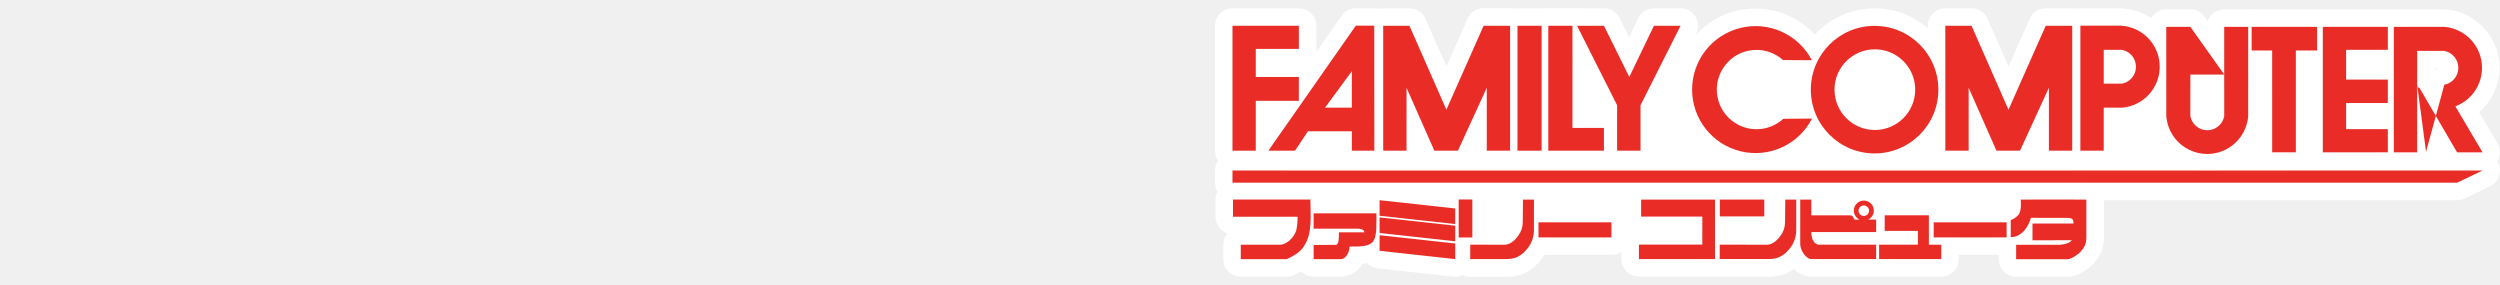
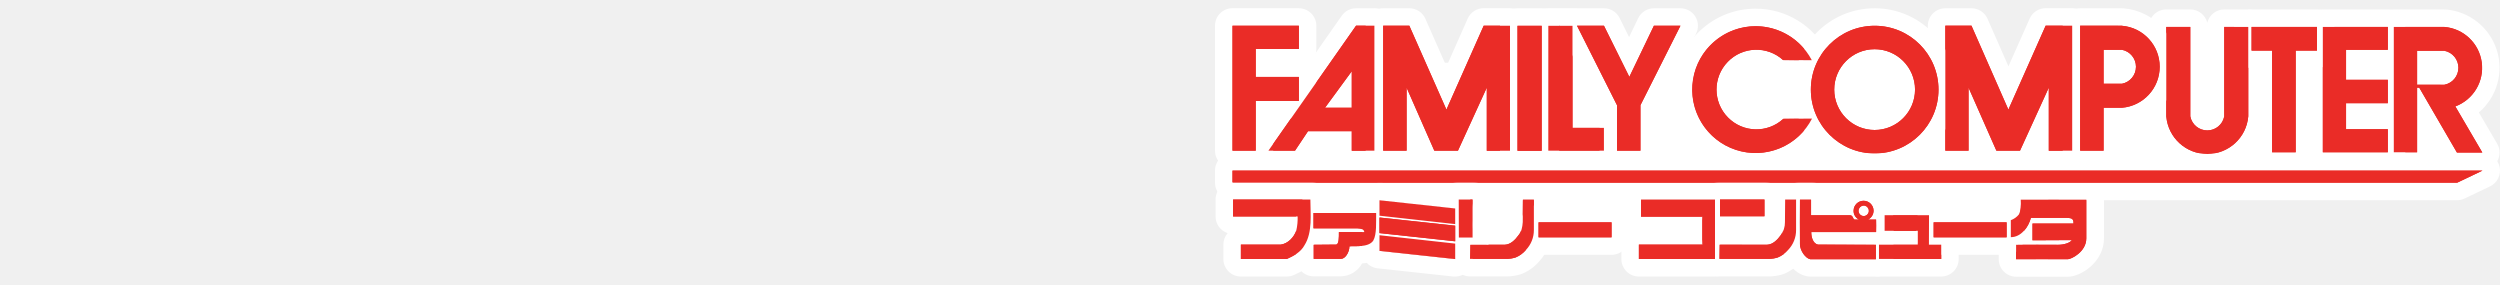
<svg xmlns="http://www.w3.org/2000/svg" viewBox="0 0 1000 114">
  <g id="Layer_2" data-name="Layer 2">
-     <polygon points="916.5 35.86 781.5 35.86 781.5 26.7 600.83 26.7 600.83 47.88 513.83 47.88 513.83 91.7 828.89 91.7 828.89 68.21 916.5 68.21 916.5 35.86" fill="#fff" />
+     <polygon points="988.66 30.89 790.19 30.89 790.19 25.1 510.02 25.1 510.02 92.85 790.19 92.85 790.19 92.5 822.19 92.5 822.19 70.04 988.66 70.04 988.66 30.89" fill="#fff" />
  </g>
  <g id="Layer_1" data-name="Layer 1">
-     <path d="M519.54,10.31v9.25H502.3V30.79h17.24v9.53H502.3v20H493v-50h26.54m0-7H493a7,7,0,0,0-7,7v50a7,7,0,0,0,7,7h9.3a7,7,0,0,0,7-7v-13h10.24a7,7,0,0,0,7-7V30.79a7,7,0,0,0-2.81-5.62,7,7,0,0,0,2.81-5.61V10.31a7,7,0,0,0-7-7Z" fill="#fff" />
-     <path d="M549.74,10.31v50h-9V52.5H523.17L518,60.28H507.33l35-50h7.37M530,43.06h10.66V28.48L530,43.06M549.74,3.31h-7.37a7,7,0,0,0-5.73,3l-35,50a7,7,0,0,0,5.73,11H518a7,7,0,0,0,5.83-3.12l3.11-4.66h6.77v.78a7,7,0,0,0,7,7h9a7,7,0,0,0,7-7v-50a7,7,0,0,0-7-7Z" fill="#fff" />
-     <path d="M604.05,10.31v50h-9.34V35.09L583.17,60.27h-9.43L562.61,35.09V60.27h-9.33v-50h10.49l14.79,33.58,14.89-33.58h10.6m0-7h-10.6a7,7,0,0,0-6.4,4.16l-8.47,19.1L570.17,7.48a7,7,0,0,0-6.4-4.17H553.28a7,7,0,0,0-7,7v50a7,7,0,0,0,7,7h9.33a7,7,0,0,0,5.56-2.75,7,7,0,0,0,5.57,2.75h9.43a7,7,0,0,0,5.77-3,7,7,0,0,0,5.77,3h9.34a7,7,0,0,0,7-7v-50a7,7,0,0,0-7-7Z" fill="#fff" />
-     <path d="M828.89,10.31v50h-9.33V35.09L808,60.27h-9.43L787.46,35.09V60.27h-9.33v-50h10.48L803.4,43.89l14.9-33.58h10.59m0-7H818.3a7,7,0,0,0-6.4,4.16l-8.47,19.11L795,7.48a7,7,0,0,0-6.4-4.17H778.13a7,7,0,0,0-7,7v50a7,7,0,0,0,7,7h9.33A7,7,0,0,0,793,64.53a7,7,0,0,0,5.56,2.74H808a7,7,0,0,0,5.78-3,7,7,0,0,0,5.77,3h9.33a7,7,0,0,0,7-7v-50a7,7,0,0,0-7-7Z" fill="#fff" />
-     <path d="M616.66,10.31v50H607v-50h9.67m0-7H607a7,7,0,0,0-7,7v50a7,7,0,0,0,7,7h9.67a7,7,0,0,0,7-7v-50a7,7,0,0,0-7-7Z" fill="#fff" />
-     <path d="M629,10.31V51.17h12.59v9.1H619.32v-50H629m0-7h-9.66a7,7,0,0,0-7,7v50a7,7,0,0,0,7,7h22.25a7,7,0,0,0,7-7v-9.1a7,7,0,0,0-7-7H636V10.31a7,7,0,0,0-7-7Z" fill="#fff" />
-     <path d="M672.21,10.31l-16,31.78V60.27h-9.37V42.09l-16-31.78h10.74l10.15,20.48,9.86-20.48h10.63m0-7H661.58a7,7,0,0,0-6.31,4l-3.64,7.57L647.84,7.2a7,7,0,0,0-6.27-3.89H630.83a7,7,0,0,0-6.25,10.14l15.26,30.3V60.27a7,7,0,0,0,7,7h9.37a7,7,0,0,0,7-7V43.75l15.25-30.3a7,7,0,0,0-6.25-10.14Zm0,14h0Z" fill="#fff" />
-     <path d="M702.22,10.46a25.38,25.38,0,0,1,22.52,13.63L713.21,24a15.87,15.87,0,1,0,.11,23.5l11.5-.09a25.37,25.37,0,1,1-22.6-37m0-7a32.45,32.45,0,0,0-15,3.68,32.39,32.39,0,0,0,15,61.09,32.43,32.43,0,0,0,28.79-17.61,7,7,0,0,0-6.23-10.19h-.06l-11.5.09a7,7,0,0,0-4.67,1.84,8.87,8.87,0,1,1-.06-13.14,7,7,0,0,0,4.63,1.8l11.53.07h0a7,7,0,0,0,6.2-10.24A32.29,32.29,0,0,0,702.22,3.46Z" fill="#fff" />
-     <path d="M749.84,10.35a25.51,25.51,0,1,1-25.51,25.51,25.51,25.51,0,0,1,25.51-25.51m.1,41.65A16.14,16.14,0,1,0,733.8,35.86,16.14,16.14,0,0,0,749.94,52m-.1-48.65a32.51,32.51,0,1,0,32.51,32.52A32.55,32.55,0,0,0,749.84,3.35Zm.1,41.65a9.14,9.14,0,1,1,9.14-9.14A9.15,9.15,0,0,1,749.94,45Z" fill="#fff" />
-     <path d="M848.79,10.31a16.44,16.44,0,0,1,0,32.77h-7.3v17.2h-9.34v-50h16.64m-7.3,23.16h7.3a6.89,6.89,0,0,0,0-13.54h-7.3V33.47m7.3-30.16H832.15a7,7,0,0,0-7,7v50a7,7,0,0,0,7,7h9.34a7,7,0,0,0,7-7V50.08h.3l.56,0a23.44,23.44,0,0,0,0-46.73,5.24,5.24,0,0,0-.56,0Z" fill="#fff" />
-     <path d="M967.69,35l6.64,11.34-3.91,14.33L967,35h.68m0-7H967A7,7,0,0,0,960.08,36l3.4,25.67A7,7,0,0,0,970,67.69a3.77,3.77,0,0,0,.47,0,7,7,0,0,0,6.75-5.16l3.91-14.33a7,7,0,0,0-.71-5.38l-6.64-11.33a7,7,0,0,0-6-3.47Z" fill="#fff" />
-     <path d="M977.72,10.74a16.45,16.45,0,0,1,4.42,31.79L993,60.93H982.84l-8.51-14.55,3.4-12.48a6.89,6.89,0,0,0,0-13.54H966.86V33.89L967,35h-.15V60.93h-9.33V10.74h20.19m0-7H957.53a7,7,0,0,0-7,7V60.93a7,7,0,0,0,7,7h9.33a7,7,0,0,0,7-7V59.44l2.94,5a7,7,0,0,0,6,3.47H993a7,7,0,0,0,6-10.56l-7.37-12.48A23.43,23.43,0,0,0,978.29,3.76a5.43,5.43,0,0,0-.57,0Zm-3.86,23.62h1.38a6.43,6.43,0,0,0-1.38.71v-.71Z" fill="#fff" />
-     <path d="M899.28,10.74V46.49a16.44,16.44,0,0,1-16.36,15.14q-.66,0-1.32-.06a16.44,16.44,0,0,1-15.09-15.08V10.74h9.62l13.56,19.07H876.14V46.46a6.89,6.89,0,0,0,13.55,0V10.74h9.59m0-7h-9.59a7,7,0,0,0-6.61,4.68l-1.24-1.74a7,7,0,0,0-5.71-2.94h-9.62a7,7,0,0,0-7,7V46.49c0,.18,0,.36,0,.55a23.34,23.34,0,0,0,21.52,21.51c.62,0,1.24.08,1.87.08A23.55,23.55,0,0,0,906.26,47a5.15,5.15,0,0,0,0-.55V10.74a7,7,0,0,0-7-7Z" fill="#fff" />
-     <path d="M926.83,10.74v9.45h-8.5V60.93h-9.46V20.19h-8.21V10.74h26.17m0-7H900.66a7,7,0,0,0-7,7v9.45a7,7,0,0,0,7,7h1.21V60.93a7,7,0,0,0,7,7h9.46a7,7,0,0,0,7-7V27.19h1.5a7,7,0,0,0,7-7V10.74a7,7,0,0,0-7-7Z" fill="#fff" />
-     <path d="M955.13,10.74v9.18H938.44V31.84h16.69v9.37H938.44V51.66h16.69v9.27h-26V10.74h26m0-7h-26a7,7,0,0,0-7,7V60.93a7,7,0,0,0,7,7h26a7,7,0,0,0,7-7V51.66a7,7,0,0,0-2.34-5.23,7,7,0,0,0,2.34-5.22V31.84a7,7,0,0,0-3.33-6,7,7,0,0,0,3.33-6V10.74a7,7,0,0,0-7-7Z" fill="#fff" />
-     <path d="M993,68.21h0m0,0-10.16,4.86H493V68.21H993m0-7H493a7,7,0,0,0-7,7v4.86a7,7,0,0,0,7,7H982.84a7.07,7.07,0,0,0,3-.69l10-4.79A7,7,0,0,0,993,61.21Zm0,14Z" fill="#fff" />
-     <path d="M524.15,79.82c0,5.67.94,13.15-2.32,18.24-1.52,2.8-4.39,4.28-7.15,5.6H496.31V97.9h16c2.8-.39,5.19-2.91,6.16-5.6a24.54,24.54,0,0,0,.57-5.6H493.2V79.82h30.95m0-7H493.2a7,7,0,0,0-7,7V86.7a7,7,0,0,0,4.8,6.64,7,7,0,0,0-1.69,4.56v5.76a7,7,0,0,0,7,7h18.37a7.12,7.12,0,0,0,3-.68c2.8-1.34,7.45-3.55,10.17-8.35,3.71-6,3.51-13.11,3.35-18.86,0-1-.06-2-.06-3a7,7,0,0,0-7-7Z" fill="#fff" />
-     <path d="M613.58,79.82V92a11.74,11.74,0,0,1-3.17,8.07,10.33,10.33,0,0,1-4.16,3,12.91,12.91,0,0,1-3.65.55H588.08l0-5.71q1.44,0,2.91,0c2.67,0,5.39.06,8.06.06,1,0,1.94,0,2.9,0,2.25-.08,4.14-1.87,5.42-3.73a8.88,8.88,0,0,0,1.71-5.31c.1-3,0-6,.09-9h4.39m0-7h-4.39a7,7,0,0,0-7,6.78c-.05,1.6-.05,3.14,0,4.63s0,2.94,0,4.38c0,.1,0,.2,0,.3a1.84,1.84,0,0,1-.35,1.09l-.14.19a5.09,5.09,0,0,1-.56.7l-2,0c-1.32,0-2.64,0-4,0l-4.1,0c-1,0-2,0-3,0a7,7,0,0,0-6.86,7l0,5.71a7,7,0,0,0,7,7H602.6a20,20,0,0,0,5.68-.85l.55-.19a17.47,17.47,0,0,0,6.83-4.9,18.69,18.69,0,0,0,4.92-12.73V79.82a7,7,0,0,0-7-7Z" fill="#fff" />
-     <path d="M817,79.79c5.85,0,11.74,0,17.51,0V95.29c0,5.42-6,8.34-7.38,8.4h-20.7V97.93l5.49,0,11.44,0c2.29,0,4.66-.78,5.36-1.86L813,96.12,813,89.4h16.4c.13-2.52-1.56-2.13-3-2.25l-14.06,0c-1,3.72-3.78,7.73-8,7.73h0V88.05a7.33,7.33,0,0,0,3.23-2.29c.93-1.65.93-3.73.78-5.92,2.89,0,5.8,0,8.73,0m0-7c-3.31,0-6.19,0-8.8,0a7,7,0,0,0-6.91,7.47c0,.6.06,1,.06,1.37a7,7,0,0,0-4.09,6.37v6.81a7,7,0,0,0,2.17,5.08v3.75a7,7,0,0,0,7,7h21c4.78-.23,14.06-5.86,14.06-15.4V79.84a7,7,0,0,0-7-7l-8.67,0c-2.94,0-5.9,0-8.84,0Z" fill="#fff" />
-     <path d="M550.56,85.32h0m0,0c-.06,3.65.36,8.55-1.18,11.08-2,2.86-7.57,2-9.57,2.25,0,2.33-1.64,5-3.39,5l-11,0V98l8.93-.06c1.22,0,1.21-2.94,1.19-5h10.15c0-.93-1.09-1.48-2.62-1.48l-17.65,0V85.32h25.11m0-7H525.45a7,7,0,0,0-7,7v6.19a7.08,7.08,0,0,0,.79,3.24,7,7,0,0,0-.79,3.23v5.67a7,7,0,0,0,7,7h0l11,0a9.93,9.93,0,0,0,8.43-5.13c3.38-.26,7.57-1.25,10.25-5.08.09-.13.17-.26.25-.39,2.27-3.73,2.23-8.38,2.2-12.49q0-1,0-1.92v-.3a7,7,0,0,0-7-7Zm0,14h0Z" fill="#fff" />
-     <path d="M551.83,80.08l30.26,3.31v6.24l-30.26-3.32V80.08m0-7a7,7,0,0,0-7,7v6.23a7,7,0,0,0,6.24,7l30.26,3.32c.25,0,.51,0,.76,0a7,7,0,0,0,7-7V83.39a7,7,0,0,0-6.24-7l-30.26-3.31a6.45,6.45,0,0,0-.76,0Z" fill="#fff" />
-     <path d="M551.83,87l30.26,3.31v6.24L551.83,93.2V87m0-7a7,7,0,0,0-7,7V93.2a7,7,0,0,0,6.24,7l30.26,3.31a6.47,6.47,0,0,0,.76,0,7,7,0,0,0,7-7V90.28a7,7,0,0,0-6.24-7L552.59,80a6.45,6.45,0,0,0-.76,0Z" fill="#fff" />
-     <path d="M551.83,94.1l30.26,3.31v6.24l-30.26-3.32V94.1m0-7a7,7,0,0,0-7,7v6.23a7,7,0,0,0,6.24,7l30.26,3.32c.25,0,.51,0,.76,0a7,7,0,0,0,7-7V97.41a7,7,0,0,0-6.24-7l-30.26-3.31a6.45,6.45,0,0,0-.76,0Z" fill="#fff" />
-     <path d="M588.93,79.79V95h-5.46V79.79h5.46m0-7h-5.46a7,7,0,0,0-7,7V95a7,7,0,0,0,7,7h5.46a7,7,0,0,0,7-7V79.79a7,7,0,0,0-7-7Z" fill="#fff" />
-     <path d="M644.56,88.93v6H615.4v-6h29.16m0-7H615.4a7,7,0,0,0-7,7v6a7,7,0,0,0,7,7h29.16a7,7,0,0,0,7-7v-6a7,7,0,0,0-7-7Z" fill="#fff" />
-     <path d="M686,79.84v23.79H655.57V97.85h25.36V86.63H656.45V79.84H686m0-7H656.45a7,7,0,0,0-7,7v6.79a7,7,0,0,0,2.41,5.29,7,7,0,0,0-3.29,5.93v5.78a7,7,0,0,0,7,7H686a7,7,0,0,0,7-7V79.84a7,7,0,0,0-7-7Z" fill="#fff" />
-     <path d="M718.47,79.82V92a11.77,11.77,0,0,1-3.16,8.06,10.37,10.37,0,0,1-4.17,3,12.5,12.5,0,0,1-3.64.55H687.89v-5.7c1,0,2.26,0,3.66,0,3.68,0,8.37.05,12,.05,1.26,0,2.4,0,3.32,0,2.25-.08,4.14-1.87,5.42-3.73a8.74,8.74,0,0,0,1.7-5.31c.11-3,0-6,.11-9h4.38m0-7h-4.38a7,7,0,0,0-7,6.76c-.06,1.64-.06,3.22-.06,4.75s0,2.87,0,4.28c0,.11,0,.22,0,.33a1.75,1.75,0,0,1-.33,1.06,1.33,1.33,0,0,0-.14.19,5,5,0,0,1-.57.7h-2.4l-5.9,0-6.09,0c-1.59,0-2.84,0-3.8,0a7,7,0,0,0-6.86,7v5.7a7,7,0,0,0,7,7H707.5a19.73,19.73,0,0,0,5.68-.85l.55-.19a17.47,17.47,0,0,0,6.83-4.9,18.68,18.68,0,0,0,4.91-12.71V79.82a7,7,0,0,0-7-7Z" fill="#fff" />
-     <path d="M705.7,79.83v6.73H687.93V79.83H705.7m0-7H687.93a7,7,0,0,0-7,7v6.73a7,7,0,0,0,7,7H705.7a7,7,0,0,0,7-7V79.83a7,7,0,0,0-7-7Z" fill="#fff" />
-     <path d="M724.52,79.84v6.25h15.64c1.28,0,1.21,1.69,1.82,1.69h1.8a4,4,0,0,1,.05-7.1,4.11,4.11,0,0,1,1.73-.39,4,4,0,0,1,1.73,7.52h3.17c0,1.61,0,3.4,0,5H724.52c0,1.94.59,4.55,2.77,5h23.17v5.75H724.23c-1.85-.34-4.14-3.41-4.14-6V79.84h4.43m21,6.54h0a2.1,2.1,0,0,0,0-4.2h0a2.1,2.1,0,0,0-2.09,2.1h0a2.11,2.11,0,0,0,2.1,2.09m-21-13.54h-4.43a7,7,0,0,0-7,7V97.63c0,5.9,4.62,11.93,9.89,12.89a7.45,7.45,0,0,0,1.25.11h26.23a7,7,0,0,0,7-7V97.88a7.1,7.1,0,0,0-.47-2.53,7.1,7.1,0,0,0,.47-2.32c0-1.21,0-2.45,0-3.65,0-.53,0-1.06,0-1.57a6.91,6.91,0,0,0-.94-3.5,11,11,0,0,0-20.62-5.22h-4.42a7,7,0,0,0-7-6.25Z" fill="#fff" />
-     <path d="M771.56,86.12V97.88h5v5.74H751.64V97.88h15.52V92.35H753.88V86.12h17.68m0-7H753.88a7,7,0,0,0-7,7v6.23c0,.13,0,.26,0,.39a7,7,0,0,0-2.25,5.14v5.74a7,7,0,0,0,7,7h24.87a7,7,0,0,0,7-7V97.88a7,7,0,0,0-5-6.7V86.12a7,7,0,0,0-7-7Z" fill="#fff" />
-     <path d="M802.65,88.93v6H773.48v-6h29.17m0-7H773.48a7,7,0,0,0-7,7v6a7,7,0,0,0,7,7h29.17a7,7,0,0,0,7-7v-6a7,7,0,0,0-7-7Z" fill="#fff" />
-     <polygon points="493 10.31 519.54 10.31 519.54 19.56 502.3 19.56 502.3 30.79 519.54 30.79 519.54 40.33 502.3 40.33 502.3 60.27 493 60.27 493 10.31" fill="#ea2c27" />
-     <path d="M549.74,60.28h-9V52.5H523.17L518,60.28H507.33l35-50h7.37Zm-9-17.22V28.48L530,43.06Z" fill="#ea2c27" />
-     <polygon points="553.28 10.31 563.77 10.31 578.56 43.89 593.45 10.31 604.04 10.31 604.04 60.27 594.71 60.27 594.71 35.09 583.17 60.27 573.74 60.27 562.61 35.09 562.61 60.27 553.28 60.27 553.28 10.31" fill="#ea2c27" />
-     <polygon points="778.13 10.31 788.61 10.31 803.4 43.89 818.3 10.31 828.89 10.31 828.89 60.27 819.56 60.27 819.56 35.09 808.01 60.27 798.58 60.27 787.46 35.09 787.46 60.27 778.13 60.27 778.13 10.31" fill="#ea2c27" />
-     <rect x="606.99" y="10.31" width="9.66" height="49.97" fill="#ea2c27" />
-     <polygon points="619.32 10.31 628.98 10.31 628.98 51.17 641.57 51.17 641.57 60.27 619.32 60.27 619.32 10.31" fill="#ea2c27" />
-     <polygon points="630.83 10.31 641.57 10.31 651.72 30.79 661.58 10.31 672.21 10.31 656.21 42.09 656.21 60.27 646.84 60.27 646.84 42.09 630.83 10.31" fill="#ea2c27" />
-     <path d="M724.74,24.09a25.39,25.39,0,1,0,.08,23.34l-11.5.09a15.87,15.87,0,1,1-.11-23.5Z" fill="#ea2c27" />
-     <path d="M749.84,61.37a25.51,25.51,0,1,1,25.51-25.51A25.51,25.51,0,0,1,749.84,61.37Zm16.24-25.51A16.14,16.14,0,1,0,749.94,52a16.14,16.14,0,0,0,16.14-16.14Z" fill="#ea2c27" />
-     <path d="M848.79,10.31a16.44,16.44,0,0,1,0,32.77h-7.3v17.2h-9.34v-50h16.64Zm-7.3,9.61V33.47h7.3a6.89,6.89,0,0,0,0-13.54Z" fill="#ea2c27" />
-     <path d="M966.86,60.93h-9.33V10.74h20.19a16.45,16.45,0,0,1,4.42,31.79L993,60.93H982.84L967.69,35h-.83Zm3.56-.22,7.31-26.81a6.89,6.89,0,0,0,0-13.54H966.86V33.89Z" fill="#ea2c27" />
-     <path d="M889.69,29.81H876.14v9.34h0v7.31a6.89,6.89,0,0,0,13.55,0V10.74h9.59V46.49a16.44,16.44,0,0,1-32.77,0V10.74h9.62Z" fill="#ea2c27" />
-     <polygon points="908.87 60.92 918.33 60.92 918.33 20.19 926.83 20.19 926.83 10.74 900.66 10.74 900.66 20.19 908.87 20.19 908.87 60.92" fill="#ea2c27" />
-     <polygon points="955.13 60.92 929.12 60.92 929.12 10.74 955.13 10.74 955.13 19.92 938.44 19.92 938.44 31.84 955.13 31.84 955.13 41.21 938.44 41.21 938.44 51.66 955.13 51.66 955.13 60.92" fill="#ea2c27" />
-     <polygon points="493 68.21 493 73.07 982.84 73.07 993 68.21 493 68.21" fill="#ea2c27" />
-     <path d="M524.15,79.82c0,5.67.94,13.15-2.32,18.24-1.52,2.8-4.39,4.28-7.15,5.6H496.31V97.9h16c2.8-.39,5.19-2.91,6.16-5.6a24.54,24.54,0,0,0,.57-5.6H493.2V79.82Z" fill="#ea2c27" />
-     <path d="M588.1,97.88c4.54-.09,9.34.09,13.87,0,2.25-.08,4.14-1.87,5.42-3.73a8.88,8.88,0,0,0,1.71-5.31c.1-3,0-6,.09-9h4.39V92a11.74,11.74,0,0,1-3.17,8.07,10.33,10.33,0,0,1-4.16,3,12.91,12.91,0,0,1-3.65.55H588.08Z" fill="#ea2c27" />
-     <path d="M812.36,87.13c-1,3.73-3.8,7.76-8.07,7.73V88.05a7.33,7.33,0,0,0,3.23-2.29c.93-1.65.93-3.73.78-5.92,8.66-.1,17.59,0,26.24,0V95.29c0,5.42-6,8.34-7.38,8.4h-20.7V97.93c4.92-.05,12,0,16.93,0,2.29,0,4.66-.78,5.36-1.86L813,96.12,813,89.4h16.4c.13-2.52-1.56-2.13-3-2.25Z" fill="#ea2c27" />
-     <path d="M525.45,103.65V98l8.93-.06c1.22,0,1.21-2.94,1.19-5h10.15c0-.93-1.09-1.48-2.62-1.48l-17.65,0V85.32h25.11c-.06,3.65.36,8.55-1.18,11.08-2,2.86-7.57,2-9.57,2.25,0,2.33-1.64,5-3.39,5Z" fill="#ea2c27" />
-     <polygon points="551.83 86.31 582.09 89.63 582.09 83.39 551.83 80.08 551.83 86.31" fill="#ea2c27" />
-     <polygon points="551.83 93.2 582.09 96.52 582.09 90.28 551.83 86.97 551.83 93.2" fill="#ea2c27" />
-     <polygon points="551.83 100.33 582.09 103.65 582.09 97.41 551.83 94.1 551.83 100.33" fill="#ea2c27" />
-     <rect x="583.47" y="79.79" width="5.46" height="15.2" fill="#ea2c27" />
-     <rect x="615.4" y="88.93" width="29.17" height="6.03" fill="#ea2c27" />
-     <polygon points="686 79.84 656.45 79.84 656.45 86.63 680.93 86.63 680.93 97.85 655.57 97.85 655.57 103.63 686 103.63 686 79.84" fill="#ea2c27" />
-     <path d="M687.89,97.88c4.54-.09,14.43.08,19,0,2.25-.08,4.14-1.87,5.42-3.73a8.74,8.74,0,0,0,1.7-5.31c.11-3,0-6,.11-9h4.38V92a11.77,11.77,0,0,1-3.16,8.06,10.37,10.37,0,0,1-4.17,3,12.5,12.5,0,0,1-3.64.55H687.89Z" fill="#ea2c27" />
-     <rect x="687.93" y="79.83" width="17.77" height="6.73" fill="#ea2c27" />
-     <path d="M724.52,92.83h25.94c0-1.62,0-3.41,0-5h-3.17a4,4,0,1,0-3.51,0H742c-.61,0-.54-1.69-1.82-1.69H724.52V79.84h-4.43V97.63c0,2.59,2.29,5.66,4.14,6h26.23V97.88H727.29C725.11,97.38,724.52,94.77,724.52,92.83Zm21-10.65a2.1,2.1,0,1,1-2.09,2.11h0A2.1,2.1,0,0,1,745.53,82.18Z" fill="#ea2c27" />
-     <polygon points="771.55 86.12 753.88 86.12 753.88 92.35 767.16 92.35 767.16 97.88 751.64 97.88 751.64 103.62 776.51 103.62 776.51 97.88 771.55 97.88 771.55 86.12" fill="#ea2c27" />
-     <rect x="773.48" y="88.93" width="29.17" height="6.03" fill="#ea2c27" />
+     <path d="M619.32,63.78a3.5,3.5,0,0,1-3.5-3.5v-50a3.5,3.5,0,0,1,3.5-3.5H629a3.5,3.5,0,0,1,3.5,3.5V47.64h9.07a3.5,3.5,0,0,1,3.5,3.5v9.14a3.5,3.5,0,0,1-3.5,3.5Z" fill="#ea2c27" />
+     <path d="M629,10.31V51.14h12.57v9.14H619.32v-50H629m0-7h-9.69a7,7,0,0,0-7,7v50a7,7,0,0,0,7,7h22.26a7,7,0,0,0,7-7V51.14a7,7,0,0,0-7-7H636V10.31a7,7,0,0,0-7-7Z" fill="#fff" />
+     <path d="M702.24,64.72a28.88,28.88,0,1,1,25.59-42.2,3.5,3.5,0,0,1-3.1,5.11l-11.5-.08a3.48,3.48,0,0,1-2.31-.89A12.44,12.44,0,1,0,711,45a3.56,3.56,0,0,1,2.34-.92L724.81,44a3.51,3.51,0,0,1,3.1,5.12A28.84,28.84,0,0,1,702.24,64.72Z" fill="#ea2c27" />
+     <path d="M702.24,10.47a25.35,25.35,0,0,1,22.49,13.66l-11.48-.08a15.93,15.93,0,1,0,.08,23.5l11.48-.08a25.38,25.38,0,1,1-22.57-37m0-7A32.38,32.38,0,1,0,731,50.7a7,7,0,0,0-6.21-10.23h0l-11.48.08a7,7,0,0,0-4.68,1.84,9.07,9.07,0,0,1-6.05,2.38,8.93,8.93,0,1,1,6-15.49,7,7,0,0,0,4.61,1.77l11.48.08h.05a7,7,0,0,0,6.21-10.23,32.23,32.23,0,0,0-28.7-17.43Z" fill="#fff" />
+     <path d="M646.81,63.78a3.5,3.5,0,0,1-3.5-3.5V42.92l-15.63-31a3.49,3.49,0,0,1,3.12-5.08h10.78a3.49,3.49,0,0,1,3.13,1.94l7,14,6.73-14a3.5,3.5,0,0,1,3.15-2h10.62a3.5,3.5,0,0,1,3.13,5.07l-15.63,31V60.28a3.5,3.5,0,0,1-3.5,3.5Z" fill="#ea2c27" />
+     <path d="M672.18,10.31l-16,31.78V60.28h-9.37V42.09l-16-31.78h10.78l10.15,20.46,9.83-20.46h10.62m0-7H661.56a7,7,0,0,0-6.3,4l-3.63,7.54L647.85,7.2a7,7,0,0,0-6.27-3.89H630.8a7,7,0,0,0-6.25,10.15l15.26,30.29V60.28a7,7,0,0,0,7,7h9.37a7,7,0,0,0,7-7V43.75l15.25-30.29a7,7,0,0,0-6.25-10.15Zm0,14h0Z" fill="#fff" />
+     <path d="M540.7,63.78a3.5,3.5,0,0,1-3.5-3.5V56H525.08l-4.19,6.26A3.5,3.5,0,0,1,518,63.78H507.36a3.5,3.5,0,0,1-2.86-5.51l35-50a3.53,3.53,0,0,1,2.87-1.49h7.34a3.5,3.5,0,0,1,3.5,3.5v50a3.5,3.5,0,0,1-3.5,3.5ZM537.2,39.6v-.4l-.29.4Z" fill="#ea2c27" />
+     <path d="M549.76,10.31v50H540.7V52.47H523.21L518,60.28H507.36l35.06-50h7.34M530,43.1H540.7V28.5L530,43.1M549.76,3.31h-7.34a7,7,0,0,0-5.73,3l-35.06,50a7,7,0,0,0,5.73,11H518a7,7,0,0,0,5.82-3.1L527,59.47h6.75v.81a7,7,0,0,0,7,7h9.06a7,7,0,0,0,7-7v-50a7,7,0,0,0-7-7Z" fill="#fff" />
+     <path d="M493,63.78a3.5,3.5,0,0,1-3.5-3.5v-50a3.5,3.5,0,0,1,3.5-3.5h26.54a3.5,3.5,0,0,1,3.5,3.5V19.6a3.5,3.5,0,0,1-3.5,3.5H505.79v4.17h13.75a3.49,3.49,0,0,1,3.5,3.5v9.6a3.5,3.5,0,0,1-3.5,3.5H505.79V60.28a3.5,3.5,0,0,1-3.5,3.5Z" fill="#ea2c27" />
+     <path d="M519.54,10.31V19.6H502.29V30.77h17.25v9.6H502.29V60.28H493v-50h26.54m0-7H493a7,7,0,0,0-7,7v50a7,7,0,0,0,7,7h9.29a7,7,0,0,0,7-7V47.37h10.25a7,7,0,0,0,7-7v-9.6a7,7,0,0,0-2.77-5.59,7,7,0,0,0,2.77-5.58V10.31a7,7,0,0,0-7-7Z" fill="#fff" />
+     <path d="M594.73,63.78a3.5,3.5,0,0,1-3.5-3.5V51.1l-4.87,10.64a3.51,3.51,0,0,1-3.18,2h-9.45a3.51,3.51,0,0,1-3.21-2.09l-4.38-10v8.56a3.5,3.5,0,0,1-3.5,3.5h-9.37a3.5,3.5,0,0,1-3.5-3.5v-50a3.5,3.5,0,0,1,3.5-3.5h10.46a3.51,3.51,0,0,1,3.21,2.09l11.64,26.34,11.7-26.35a3.51,3.51,0,0,1,3.2-2.08H604a3.5,3.5,0,0,1,3.5,3.5v50a3.5,3.5,0,0,1-3.5,3.5Z" fill="#ea2c27" />
+     <path d="M604,10.31v50h-9.29V35.06L583.18,60.28h-9.45L562.64,35.06V60.28h-9.37v-50h10.46l14.84,33.57,14.91-33.57H604m0-7H593.48a7,7,0,0,0-6.4,4.16L578.59,26.6,570.14,7.48a7,7,0,0,0-6.41-4.17H553.27a7,7,0,0,0-7,7v50a7,7,0,0,0,7,7h9.37a7,7,0,0,0,5.54-2.73,7,7,0,0,0,5.55,2.73h9.45a7,7,0,0,0,5.77-3,7,7,0,0,0,5.78,3H604a7,7,0,0,0,7-7v-50a7,7,0,0,0-7-7Z" fill="#fff" />
+     <rect x="603.49" y="6.81" width="16.68" height="56.97" rx="3.5" fill="#ea2c27" />
+     <path d="M616.67,10.31v50H607v-50h9.68m0-7H607a7,7,0,0,0-7,7v50a7,7,0,0,0,7,7h9.68a7,7,0,0,0,7-7v-50a7,7,0,0,0-7-7Z" fill="#fff" />
+     <path d="M819.51,63.78a3.5,3.5,0,0,1-3.5-3.5V51.2l-4.79,10.53A3.49,3.49,0,0,1,808,63.78h-9.45a3.5,3.5,0,0,1-3.2-2.08l-4.47-10.09v8.67a3.5,3.5,0,0,1-3.5,3.5h-9.29a3.5,3.5,0,0,1-3.5-3.5v-50a3.5,3.5,0,0,1,3.5-3.5h10.46A3.51,3.51,0,0,1,791.8,8.9l11.57,26.32L815.06,8.89a3.52,3.52,0,0,1,3.2-2.08h10.62a3.5,3.5,0,0,1,3.5,3.5v50a3.5,3.5,0,0,1-3.5,3.5Z" fill="#ea2c27" />
+     <path d="M828.88,10.31v50h-9.37V35.06L808,60.28h-9.44L787.42,35.06V60.28h-9.29v-50h10.46l14.76,33.57,14.91-33.57h10.62m0-7H818.26a7,7,0,0,0-6.39,4.16l-8.49,19.09L795,7.49a7,7,0,0,0-6.41-4.18H778.13a7,7,0,0,0-7,7v50a7,7,0,0,0,7,7h9.29A7,7,0,0,0,793,64.5a7,7,0,0,0,5.58,2.78H808a7,7,0,0,0,5.74-3,7,7,0,0,0,5.74,3h9.37a7,7,0,0,0,7-7v-50a7,7,0,0,0-7-7Z" fill="#fff" />
+     <path d="M982.77,64.48a3.5,3.5,0,0,1-3-1.74l-9.4-16.17V60.9a3.5,3.5,0,0,1-3.5,3.5h-9.29a3.5,3.5,0,0,1-3.5-3.5V10.78a3.5,3.5,0,0,1,3.5-3.5h20.51A19.92,19.92,0,0,1,987,44l8.9,15.22a3.49,3.49,0,0,1-3,5.26Zm-5.39-34.09a3.42,3.42,0,0,0,0-6.59h-7v6.59Z" fill="#ea2c27" />
+     <path d="M977.77,10.78a16.43,16.43,0,0,1,4.37,31.78L992.92,61H982.77L967.7,35.06h-.86V60.9h-9.29V10.78h20.22M966.84,33.89h10.93a6.92,6.92,0,0,0,0-13.59H966.84V33.89M977.77,3.78H957.55a7,7,0,0,0-7,7V60.9a7,7,0,0,0,7,7h9.29a7,7,0,0,0,7-7V59.55l2.88,5a7,7,0,0,0,6,3.48h10.15a7,7,0,0,0,6-10.53l-7.32-12.52A23.41,23.41,0,0,0,978.35,3.8l-.58,0Z" fill="#fff" />
+     <path d="M929.13,64.4a3.5,3.5,0,0,1-3.5-3.5V10.78a3.5,3.5,0,0,1,3.5-3.5h26a3.5,3.5,0,0,1,3.5,3.5v9.13a3.5,3.5,0,0,1-3.5,3.5H941.92v4.95h13.21a3.5,3.5,0,0,1,3.5,3.5v9.37a3.5,3.5,0,0,1-3.5,3.5H941.92v3.46h13.21a3.5,3.5,0,0,1,3.5,3.5V60.9a3.5,3.5,0,0,1-3.5,3.5Z" fill="#ea2c27" />
+     <path d="M955.13,10.78v9.13H938.42v12h16.71v9.37H938.42V51.69h16.71V60.9h-26V10.78h26m0-7h-26a7,7,0,0,0-7,7V60.9a7,7,0,0,0,7,7h26a7,7,0,0,0,7-7V51.69a7,7,0,0,0-2.35-5.23,7,7,0,0,0,2.35-5.23V31.86a7,7,0,0,0-3.35-6,7,7,0,0,0,3.35-6V10.78a7,7,0,0,0-7-7Z" fill="#fff" />
+     <path d="M882.91,65.11A19.81,19.81,0,0,1,863,46.83a2.83,2.83,0,0,1,0-.29V10.78a3.5,3.5,0,0,1,3.5-3.5h9.61a3.5,3.5,0,0,1,3.5,3.5V46.14a3.41,3.41,0,0,0,6.58,0V10.78a3.5,3.5,0,0,1,3.5-3.5h9.61a3.5,3.5,0,0,1,3.5,3.5V46.54a2.83,2.83,0,0,1,0,.29A19.81,19.81,0,0,1,882.91,65.11Z" fill="#ea2c27" />
+     <path d="M899.31,10.78V46.54a16.46,16.46,0,0,1-32.8,0V10.78h9.61V39.2h0v7.34a6.91,6.91,0,0,0,13.58,0V10.78h9.61m0-7H889.7a7,7,0,0,0-6.79,5.3,7,7,0,0,0-6.79-5.3h-9.61a7,7,0,0,0-7,7V46.54a5.63,5.63,0,0,0,0,.58,23.45,23.45,0,0,0,46.74,0,5.63,5.63,0,0,0,0-.58V10.78a7,7,0,0,0-7-7Z" fill="#fff" />
+     <path d="M749.87,64.87a29,29,0,1,1,29-29A29.06,29.06,0,0,1,749.87,64.87Zm0-41.69a12.66,12.66,0,1,0,12.66,12.66A12.68,12.68,0,0,0,749.87,23.18Z" fill="#ea2c27" />
+     <path d="M749.87,10.31a25.53,25.53,0,0,1,0,51.06h0a25.53,25.53,0,1,1,0-51.06m0,41.69a16.16,16.16,0,1,0-16.16-16.16A16.14,16.14,0,0,0,749.87,52m0-48.69A32.53,32.53,0,1,0,782.4,35.88,32.56,32.56,0,0,0,749.87,3.31Zm0,41.69A9.16,9.16,0,1,1,759,35.84,9.17,9.17,0,0,1,749.87,45Z" fill="#fff" />
+     <path d="M832.08,63.78a3.5,3.5,0,0,1-3.5-3.5v-50a3.5,3.5,0,0,1,3.5-3.5h17a20,20,0,0,1,0,39.77H845V60.28a3.5,3.5,0,0,1-3.5,3.5ZM848.39,30a3.41,3.41,0,0,0,0-6.59H845V30Z" fill="#ea2c27" />
+     <path d="M848.79,10.31a16.45,16.45,0,0,1,0,32.79h-7.34V60.28h-9.37v-50h16.71M841.45,33.5h7.34a6.92,6.92,0,0,0,0-13.59h-7.34V33.5m7.34-30.19H832.08a7,7,0,0,0-7,7v50a7,7,0,0,0,7,7h9.37a7,7,0,0,0,7-7V50.1h.34l.58,0a23.3,23.3,0,0,0,21.49-23.37A23.31,23.31,0,0,0,849.37,3.33l-.58,0Z" fill="#fff" />
+     <path d="M908.83,64.4a3.5,3.5,0,0,1-3.5-3.5V23.73h-4.7a3.5,3.5,0,0,1-3.5-3.5V10.78a3.5,3.5,0,0,1,3.5-3.5h26.16a3.5,3.5,0,0,1,3.5,3.5v9.45a3.5,3.5,0,0,1-3.5,3.5h-5V60.9a3.5,3.5,0,0,1-3.5,3.5Z" fill="#ea2c27" />
+     <path d="M926.79,10.78v9.45h-8.51V60.9h-9.45V20.23h-8.2V10.78h26.16m0-7H900.63a7,7,0,0,0-7,7v9.45a7,7,0,0,0,7,7h1.2V60.9a7,7,0,0,0,7,7h9.45a7,7,0,0,0,7-7V27.23h1.51a7,7,0,0,0,7-7V10.78a7,7,0,0,0-7-7Z" fill="#fff" />
+     <path d="M602.94,107.12H588a3.48,3.48,0,0,1-3.5-3.55l.07-5.7A3.51,3.51,0,0,1,588,94.41l3,0,4,0,4,0c1,0,1.93,0,2.88,0,.49,0,1.51-.72,2.58-2.24a2.48,2.48,0,0,1,.19-.26c.53-.63.76-1.45.9-3.23,0-1.46,0-2.91,0-4.35s0-3.07,0-4.62a3.49,3.49,0,0,1,3.49-3.41h4.38a3.5,3.5,0,0,1,3.5,3.5V92a16.08,16.08,0,0,1-9.4,14.28c-.18.07-.36.14-.54.19A16,16,0,0,1,602.94,107.12Z" fill="#ea2c27" />
+     <path d="M613.55,79.8V92a11.43,11.43,0,0,1-3.2,8,10.86,10.86,0,0,1-4.14,3,12.88,12.88,0,0,1-3.28.56H588l.07-5.7h0l2.9,0c2.66,0,5.38,0,8.06,0,1,0,2,0,2.94,0,2.27-.08,4.14-2,5.39-3.75,1.25-1.48,1.56-3.2,1.72-5.3.07-3,0-6,.07-9.06h4.38m0-7h-4.38a7,7,0,0,0-7,6.82c0,1.61,0,3.18,0,4.71s0,2.8,0,4.17a7.64,7.64,0,0,1-.17,1.27l-.3.4a5.93,5.93,0,0,1-.61.75h-2l-4,0-4.07,0-3,0a7,7,0,0,0-6.88,6.91l-.07,5.7a7,7,0,0,0,7,7.09h14.91a19.48,19.48,0,0,0,5.08-.79,7.53,7.53,0,0,0,1.07-.38,18.49,18.49,0,0,0,6.76-5.07A18.26,18.26,0,0,0,620.55,92V79.8a7,7,0,0,0-7-7Z" fill="#fff" />
+     <rect x="611.92" y="85.43" width="36.2" height="13.01" rx="3.5" fill="#ea2c27" />
+     <path d="M644.62,88.93v6h-29.2v-6h29.2m0-7h-29.2a7,7,0,0,0-7,7v6a7,7,0,0,0,7,7h29.2a7,7,0,0,0,7-7v-6a7,7,0,0,0-7-7Z" fill="#fff" />
+     <path d="M655.55,107.11a3.5,3.5,0,0,1-3.5-3.5V97.83a3.5,3.5,0,0,1,3.5-3.5h21.88V90.17h-21a3.5,3.5,0,0,1-3.5-3.5V79.8a3.5,3.5,0,0,1,3.5-3.5H686a3.5,3.5,0,0,1,3.5,3.5v23.81a3.5,3.5,0,0,1-3.5,3.5Z" fill="#ea2c27" />
+     <path d="M686,79.8v23.81H655.55V97.83h25.38V86.67H656.41V79.8H686m0-7H656.41a7,7,0,0,0-7,7v6.87a7,7,0,0,0,2.38,5.26,7,7,0,0,0-3.24,5.9v5.78a7,7,0,0,0,7,7H686a7,7,0,0,0,7-7V79.8a7,7,0,0,0-7-7Z" fill="#fff" />
+     <path d="M707.79,107.12h-20a3.46,3.46,0,0,1-2.49-1,3.51,3.51,0,0,1-1-2.51l.08-5.7a3.49,3.49,0,0,1,3.43-3.45l3.56,0,6,0,6,0c1.31,0,2.49,0,3.43,0,.48,0,1.51-.72,2.57-2.24a2.56,2.56,0,0,1,.2-.26c.53-.63.76-1.45.9-3.23,0-1.46,0-2.91,0-4.35s0-3.07,0-4.62A3.5,3.5,0,0,1,714,76.3h4.37a3.5,3.5,0,0,1,3.5,3.5V92a16.08,16.08,0,0,1-9.4,14.28,4.76,4.76,0,0,1-.53.19A16.11,16.11,0,0,1,707.79,107.12Z" fill="#ea2c27" />
+     <path d="M718.4,79.8V92a11.38,11.38,0,0,1-3.2,8,10.71,10.71,0,0,1-4.14,3,12.73,12.73,0,0,1-3.27.56h-20l.08-5.7,3.49,0c3.65,0,8.34,0,12,0,1.33,0,2.53,0,3.49,0,2.26-.08,4.14-2,5.39-3.75a8.64,8.64,0,0,0,1.71-5.3c.08-3,0-6,.08-9.06h4.37m0-7H714a7,7,0,0,0-7,6.82c0,1.61,0,3.18,0,4.71s0,2.8,0,4.17a7.64,7.64,0,0,1-.17,1.27,3.79,3.79,0,0,0-.3.4,5.93,5.93,0,0,1-.61.75h-2.52l-6,0-6,0-3.61,0a7,7,0,0,0-6.88,6.91l-.08,5.7a7,7,0,0,0,7,7.09h20a19.55,19.55,0,0,0,5.08-.79,8.53,8.53,0,0,0,1.07-.38A19.56,19.56,0,0,0,725.4,92V79.8a7,7,0,0,0-7-7Z" fill="#fff" />
+     <path d="M827.05,107.19q-3.42,0-6.86,0l-6.9,0-6.89,0a3.5,3.5,0,0,1-3.5-3.5V98.08a3.5,3.5,0,0,1-2.11-3.21v-6.8a3.51,3.51,0,0,1,2-3.17,8.7,8.7,0,0,0,1.67-.92,11.94,11.94,0,0,0,.29-4,3.5,3.5,0,0,1,3.47-3.62q4.35,0,8.76,0l8.81,0,8.69,0a3.49,3.49,0,0,1,3.5,3.5V95.34c0,7.37-7.58,11.85-10.91,11.85Z" fill="#ea2c27" />
+     <path d="M817,79.84c5.84,0,11.73,0,17.5,0V95.34c0,5.38-6,8.35-7.41,8.35-2.3,0-4.59,0-6.9,0-4.6,0-9.21,0-13.79,0V97.91c1.64,0,3.52,0,5.48,0,3.93,0,8.18,0,11.46,0,2.26,0,4.68-.78,5.39-1.87L813,96.12,813,89.4h16.4c.15-2.5-1.56-2.11-3-2.26h-14c-1,3.67-3.83,7.73-8,7.73v-6.8a7.24,7.24,0,0,0,3.2-2.26c.86-1.64.86-3.75.78-5.93q4.34,0,8.73,0m0-7c-3.31,0-6.18,0-8.79,0a7,7,0,0,0-6.94,7.25c0,.31,0,1,0,1.62a7,7,0,0,0-4,6.32v6.8a6.93,6.93,0,0,0,2.11,5v3.82a7,7,0,0,0,7,7l6.9,0,6.89,0c2.56,0,4.79,0,6.82,0h.08c5.08,0,14.41-5.83,14.41-15.35V79.88a7,7,0,0,0-7-7l-8.68,0-8.82,0Z" fill="#fff" />
+     <path d="M493,76.58a3.49,3.49,0,0,1-3.5-3.5V68.24a3.5,3.5,0,0,1,3.5-3.5H993a3.5,3.5,0,0,1,1.5,6.66l-10.15,4.84a3.39,3.39,0,0,1-1.5.34Z" fill="#ea2c27" />
+     <path d="M993,68.24h0m0,0-10.15,4.84H493V68.24H993m0-7H493a7,7,0,0,0-7,7v4.84a7,7,0,0,0,7,7H982.85a7,7,0,0,0,3-.68l10-4.77A7,7,0,0,0,993,61.24Zm0,14Z" fill="#fff" />
+     <path d="M496.35,107.11a3.5,3.5,0,0,1-3.5-3.5V97.83a3.5,3.5,0,0,1,3.5-3.5h15.71a5.05,5.05,0,0,0,3.12-3.13c.08-.36.15-.73.2-1.11H493.23a3.5,3.5,0,0,1-3.5-3.5V79.8a3.5,3.5,0,0,1,3.5-3.5h30.92a3.5,3.5,0,0,1,3.5,3.5c0,1,0,2,.06,3.06.14,5.28.32,11.84-2.88,17-2,3.68-5.52,5.52-8.67,7a3.52,3.52,0,0,1-1.46.32Z" fill="#ea2c27" />
+     <path d="M524.15,79.8c0,5.7.94,13.12-2.34,18.27-1.49,2.81-4.37,4.29-7.11,5.54H496.35V97.83h16c2.81-.39,5.23-2.89,6.17-5.62a22.43,22.43,0,0,0,.54-5.62H493.23V79.8h30.92m0-7H493.23a7,7,0,0,0-7,7v6.79a7,7,0,0,0,4.83,6.66,7,7,0,0,0-1.71,4.58v5.78a7,7,0,0,0,7,7H514.7a6.93,6.93,0,0,0,2.91-.63c2.64-1.21,7.51-3.43,10.25-8.38,3.7-6,3.5-13.12,3.35-18.84,0-1.06-.06-2.05-.06-3a7,7,0,0,0-7-7Z" fill="#fff" />
+     <rect x="579.99" y="76.3" width="12.47" height="22.22" rx="3.5" fill="#ea2c27" />
+     <path d="M589,79.8V95h-5.46V79.8H589m0-7h-5.46a7,7,0,0,0-7,7V95a7,7,0,0,0,7,7H589a7,7,0,0,0,7-7V79.8a7,7,0,0,0-7-7Z" fill="#fff" />
+     <path d="M525.48,107a3.49,3.49,0,0,1-3.5-3.5V97.91a3.49,3.49,0,0,1,2.23-3.26,3.51,3.51,0,0,1-2.31-3.3V85.19a3.5,3.5,0,0,1,3.5-3.5h25.06a3.5,3.5,0,0,1,3.5,3.57c0,.7,0,1.45,0,2.22,0,3.59,0,7.66-1.63,10.54a2.33,2.33,0,0,1-.17.26c-2.33,3.33-6.58,3.64-9.53,3.67-1,2.79-3.32,5.08-6.21,5.08Z" fill="#ea2c27" />
+     <path d="M550.46,85.19h0m0,0c-.08,3.67.31,8.51-1.17,11.08-2,2.89-7.57,2-9.52,2.27,0,2.34-1.64,5-3.36,5H525.48V97.91l8.9-.08c1.25,0,1.17-3,1.17-5H545.7c0-.94-1.09-1.49-2.66-1.49H525.4V85.19h25.06m0-7H525.4a7,7,0,0,0-7,7v6.16a7,7,0,0,0,.85,3.36,7,7,0,0,0-.77,3.2v5.62a7,7,0,0,0,7,7h10.93a9.92,9.92,0,0,0,8.43-5.16c3.34-.26,7.49-1.25,10.18-5.07l.34-.53c2.13-3.7,2.11-8.27,2.09-12.31,0-.67,0-1.33,0-1.95v-.32a7,7,0,0,0-7-7Zm0,14h0Z" fill="#fff" />
+     <path d="M582.08,107.11l-.37,0-30.3-3.28a3.5,3.5,0,0,1-3.12-3.48V94.09a3.49,3.49,0,0,1,3.5-3.5,2.36,2.36,0,0,1,.38,0L582.47,94a3.51,3.51,0,0,1,3.11,3.48v6.17a3.51,3.51,0,0,1-1.16,2.61A3.55,3.55,0,0,1,582.08,107.11Z" fill="#ea2c27" />
+     <path d="M551.79,94.09l30.29,3.35v6.17l-30.29-3.28V94.09m0-7a7,7,0,0,0-7,7v6.24a7,7,0,0,0,6.25,7l30.29,3.28a6.28,6.28,0,0,0,.75,0,7,7,0,0,0,7-7V97.44a7,7,0,0,0-6.23-7l-30.29-3.36a6.74,6.74,0,0,0-.77,0Z" fill="#fff" />
+     <path d="M582.08,93.14a2.43,2.43,0,0,1-.38,0l-30.3-3.35a3.51,3.51,0,0,1-3.11-3.48V80.11a3.51,3.51,0,0,1,3.5-3.5l.38,0,30.29,3.28a3.49,3.49,0,0,1,3.12,3.48v6.25a3.51,3.51,0,0,1-3.5,3.5Z" fill="#ea2c27" />
+     <path d="M551.79,80.11l30.29,3.28v6.25l-30.29-3.36V80.11m0-7a7,7,0,0,0-7,7v6.17a7,7,0,0,0,6.23,7l30.29,3.35a6.78,6.78,0,0,0,.77,0,7,7,0,0,0,7-7V83.39a7,7,0,0,0-6.24-7l-30.3-3.28a6.28,6.28,0,0,0-.75,0Z" fill="#fff" />
+     <path d="M582.08,100l-.37,0-30.3-3.28a3.51,3.51,0,0,1-3.12-3.48V87a3.51,3.51,0,0,1,3.5-3.5l.38,0,30.29,3.28a3.49,3.49,0,0,1,3.12,3.48v6.25a3.51,3.51,0,0,1-3.5,3.5Z" fill="#ea2c27" />
+     <path d="M551.79,87l30.29,3.28v6.25l-30.29-3.28V87m0-7a7,7,0,0,0-7,7v6.25a7,7,0,0,0,6.25,7l30.29,3.28c.25,0,.5,0,.75,0a7,7,0,0,0,7-7V90.26a7,7,0,0,0-6.24-7L552.54,80a6.28,6.28,0,0,0-.75,0Z" fill="#fff" />
+     <path d="M751.59,107.11a3.5,3.5,0,0,1-3.5-3.5v-5.7A3.51,3.51,0,0,1,751,94.45a3.49,3.49,0,0,1-.69-2.08V86.12a3.5,3.5,0,0,1,3.5-3.5h17.72a3.5,3.5,0,0,1,3.5,3.5v8.29h1.42a3.5,3.5,0,0,1,3.5,3.5v5.7a3.5,3.5,0,0,1-3.5,3.5Z" fill="#ea2c27" />
+     <path d="M771.57,86.12V97.91h4.92v5.7h-24.9v-5.7h15.53V92.37H753.85V86.12h17.72m0-7H753.85a7,7,0,0,0-7,7v6.25c0,.13,0,.25,0,.38a7,7,0,0,0-2.27,5.16v5.7a7,7,0,0,0,7,7h24.9a7,7,0,0,0,7-7v-5.7a7,7,0,0,0-4.92-6.68V86.12a7,7,0,0,0-7-7Z" fill="#fff" />
+     <path d="M724.1,107.19a3.66,3.66,0,0,1-.57,0c-4-.66-7.07-5.63-7.07-9.46s0-8,0-12c0-2,0-3.93,0-5.83a3.5,3.5,0,0,1,3.5-3.5h4.46a3.5,3.5,0,0,1,3.5,3.5v2.74h10.21a7.48,7.48,0,0,1,14.77,1.71,6.37,6.37,0,0,1-.07,1,3.48,3.48,0,0,1,1.09,2.53c0,.49,0,1,0,1.53,0,1.19,0,2.42,0,3.63a3.47,3.47,0,0,1-1.12,2.41,3.53,3.53,0,0,1,1.05,2.5v5.78a3.5,3.5,0,0,1-3.5,3.5Z" fill="#ea2c27" />
+     <path d="M724.42,79.88v6.24H740c1.25,0,1.17,1.72,1.8,1.72h1.79a3.8,3.8,0,0,1-2.18-3.51,4,4,0,1,1,8,0,4,4,0,0,1-2.19,3.51h3.2c0,1.56.08,3.36,0,5H724.49c0,2,.63,4.53,2.66,5l23.19.08v5.78H724.1c-1.87-.31-4.13-3.44-4.13-6-.08-5.78,0-12,0-17.8h4.45m21.08,6.55a2.11,2.11,0,0,0,0-4.21,2.15,2.15,0,0,0-2.11,2.11,2.09,2.09,0,0,0,2.11,2.1M724.42,72.88H720a7,7,0,0,0-7,7c0,1.9,0,3.84,0,5.81,0,4,0,8.13,0,12,0,5.31,4.12,11.88,10,12.85a6.38,6.38,0,0,0,1.15.1h26.24a7,7,0,0,0,7-7V97.91a7,7,0,0,0-.44-2.44,7,7,0,0,0,.51-2.3c.06-1.33,0-2.67,0-3.85,0-.51,0-1,0-1.48a7,7,0,0,0-1-3.63,11,11,0,0,0-20.65-5.09h-4.37a7,7,0,0,0-7-6.24Z" fill="#fff" />
+     <rect x="684.45" y="76.3" width="24.8" height="13.71" rx="3.5" fill="#ea2c27" />
+     <path d="M705.76,79.8v6.71H688V79.8h17.81m0-7H688a7,7,0,0,0-7,7v6.71a7,7,0,0,0,7,7h17.81a7,7,0,0,0,7-7V79.8a7,7,0,0,0-7-7Z" fill="#fff" />
+     <rect x="769.95" y="85.43" width="36.2" height="13.01" rx="3.5" fill="#ea2c27" />
+     <path d="M802.65,88.93v6h-29.2v-6h29.2m0-7h-29.2a7,7,0,0,0-7,7v6a7,7,0,0,0,7,7h29.2a7,7,0,0,0,7-7v-6a7,7,0,0,0-7-7Z" fill="#fff" />
+     <path d="M493,10.31h26.54V19.6H502.29V30.77h17.25v9.6H502.29V60.28H493m56.76,0H540.7V52.47H523.21L518,60.28H507.36l35.06-50h7.34ZM540.7,43V28.5L530,43.1H540.7Zm12.57-32.71h10.46l14.84,33.57,14.91-33.57H604v50h-9.29V35.06L583.18,60.28h-9.45L562.64,35.06V60.28h-9.37m224.86-50h10.46l14.76,33.57,14.91-33.57h10.62v50h-9.37V35.06L808,60.28h-9.44L787.42,35.06V60.28h-9.29M607,10.31h9.68v50H607Zm12.33,0H629V51.14h12.57v9.14H619.32m11.48-50h10.78l10.15,20.46,9.83-20.46h10.62l-16,31.78V60.28h-9.37V42.09m77.92-18a25.34,25.34,0,1,0,.08,23.34l-11.48.08a15.93,15.93,0,1,1-.08-23.5Z" fill="#ea2c27" />
+     <path d="M749.87,61.37A25.53,25.53,0,1,1,775.4,35.84a25.54,25.54,0,0,1-25.53,25.53ZM766,35.84A16.16,16.16,0,1,0,749.87,52,16.19,16.19,0,0,0,766,35.84Zm82.76-25.53a16.45,16.45,0,0,1,0,32.79h-7.34V60.28h-9.37v-50Zm-7.34,9.6V33.5h7.34a6.92,6.92,0,0,0,0-13.59Zm125.39,41h-9.29V10.78h20.22a16.43,16.43,0,0,1,4.37,31.78L992.92,61H982.77L967.7,35.06h-.86V60.9Zm10.93-27a6.92,6.92,0,0,0,0-13.59H966.84V33.89ZM876.12,39.2v7.34a6.91,6.91,0,0,0,13.58,0V10.78h9.61V46.54a16.46,16.46,0,0,1-32.8,0V10.78h9.61V39.2Zm32.71,21.7h9.45V20.23h8.51V10.78H900.63v9.45h8.2m46.3,40.67h-26V10.78h26v9.13H938.42v12h16.71v9.37H938.42V51.69h16.71M493,68.24v4.84H982.85L993,68.24M524.15,79.8c0,5.7.94,13.12-2.34,18.27-1.49,2.81-4.37,4.29-7.11,5.54H496.35V97.83h16c2.81-.39,5.23-2.88,6.17-5.62a22.43,22.43,0,0,0,.54-5.62H493.23V79.8Zm63.94,18.11c4.53-.08,9.3.08,13.9,0,2.27-.08,4.14-2,5.39-3.75,1.25-1.48,1.56-3.2,1.72-5.3.07-3,0-6,.07-9.06h4.38V92a11.43,11.43,0,0,1-3.2,8,10.86,10.86,0,0,1-4.14,3,11.34,11.34,0,0,1-3.67.55H588l.07-5.7ZM812.33,87.14c-1,3.67-3.83,7.73-8,7.73v-6.8a7.24,7.24,0,0,0,3.2-2.26c.86-1.64.86-3.75.78-5.93,8.67-.08,17.57,0,26.23,0V95.34c0,5.38-6,8.35-7.41,8.35-6.88-.08-13.82,0-20.69,0V97.91c4.91-.08,12,0,16.94,0,2.26,0,4.68-.78,5.39-1.87L813,96.12,813,89.4h16.4c.15-2.5-1.56-2.11-3-2.26ZM525.48,103.61v-5.7l8.9-.08c1.25,0,1.17-3,1.17-5H545.7c0-.94-1.09-1.49-2.66-1.49H525.4V85.19h25.06c-.08,3.67.31,8.51-1.17,11.08-2,2.89-7.57,2-9.52,2.27,0,2.34-1.64,5-3.36,5H525.48Zm26.31-17.33,30.29,3.36V83.39l-30.29-3.28m0,13.12,30.29,3.28V90.26L551.79,87m0,13.35,30.29,3.28V97.44l-30.29-3.35m31.7-14.29H589V95h-5.46Zm31.93,9.13h29.2v6h-29.2ZM686,79.8H656.41v6.87h24.52V97.83H655.55v5.78H686m1.88-5.7c4.52-.08,14.44.08,19,0,2.26-.08,4.14-2,5.39-3.75a8.64,8.64,0,0,0,1.71-5.3c.08-3,0-6,.08-9.06h4.37V92a11.38,11.38,0,0,1-3.2,8,10.71,10.71,0,0,1-4.14,3,11.34,11.34,0,0,1-3.67.55H687.8l.08-5.7Z" fill="#ea2c27" />
+     <path d="M688,79.8h17.81v6.71H688Zm36.54,13h25.92c.08-1.64,0-3.44,0-5h-3.2a4,4,0,0,0,2.19-3.51,4,4,0,1,0-8,0,3.8,3.8,0,0,0,2.18,3.51h-1.79c-.63,0-.55-1.72-1.8-1.72H724.42V79.88H720c0,5.77-.08,12,0,17.8,0,2.57,2.26,5.7,4.13,6h26.24V97.91l-23.19-.08c-2-.46-2.66-3-2.66-5Zm21-10.62a2.11,2.11,0,1,1-2.11,2.11A2.15,2.15,0,0,1,745.5,82.22Zm26.07,3.9H753.85v6.25h13.27v5.54H751.59v5.7h24.9v-5.7h-4.92" fill="#ea2c27" />
+     <path d="M773.45,88.93h29.2v6h-29.2Z" fill="#ea2c27" />
  </g>
</svg>
